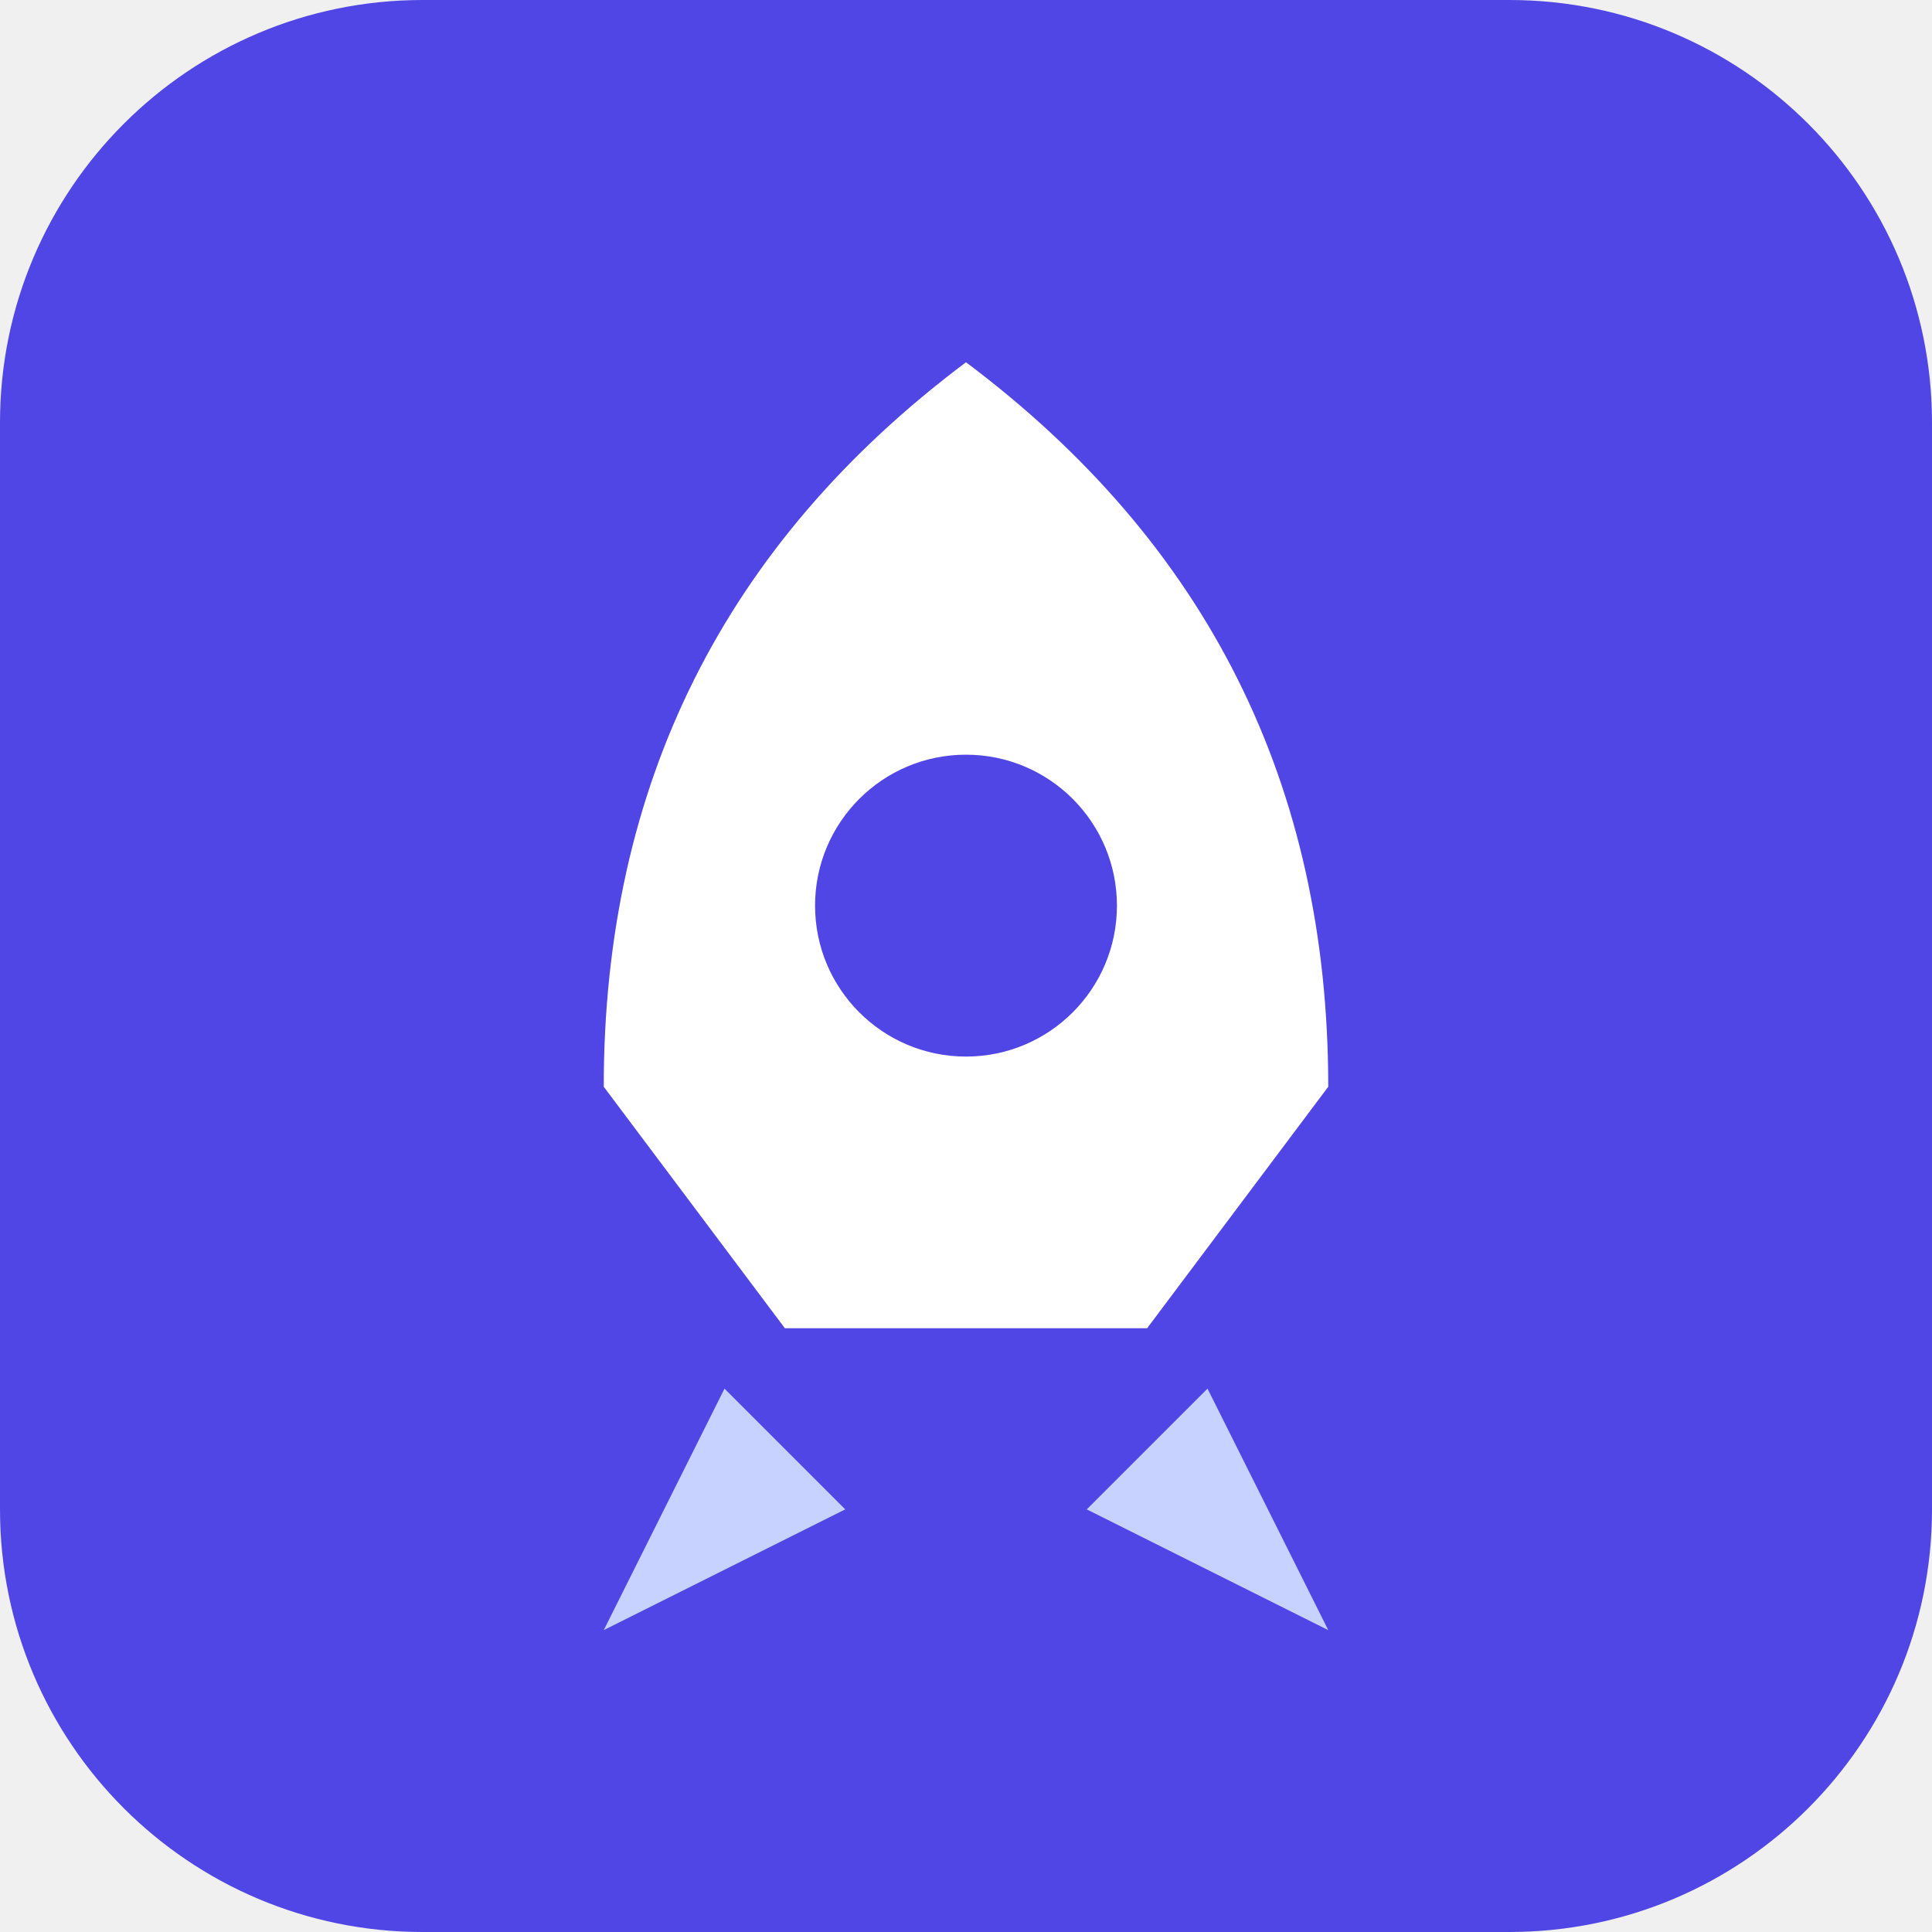
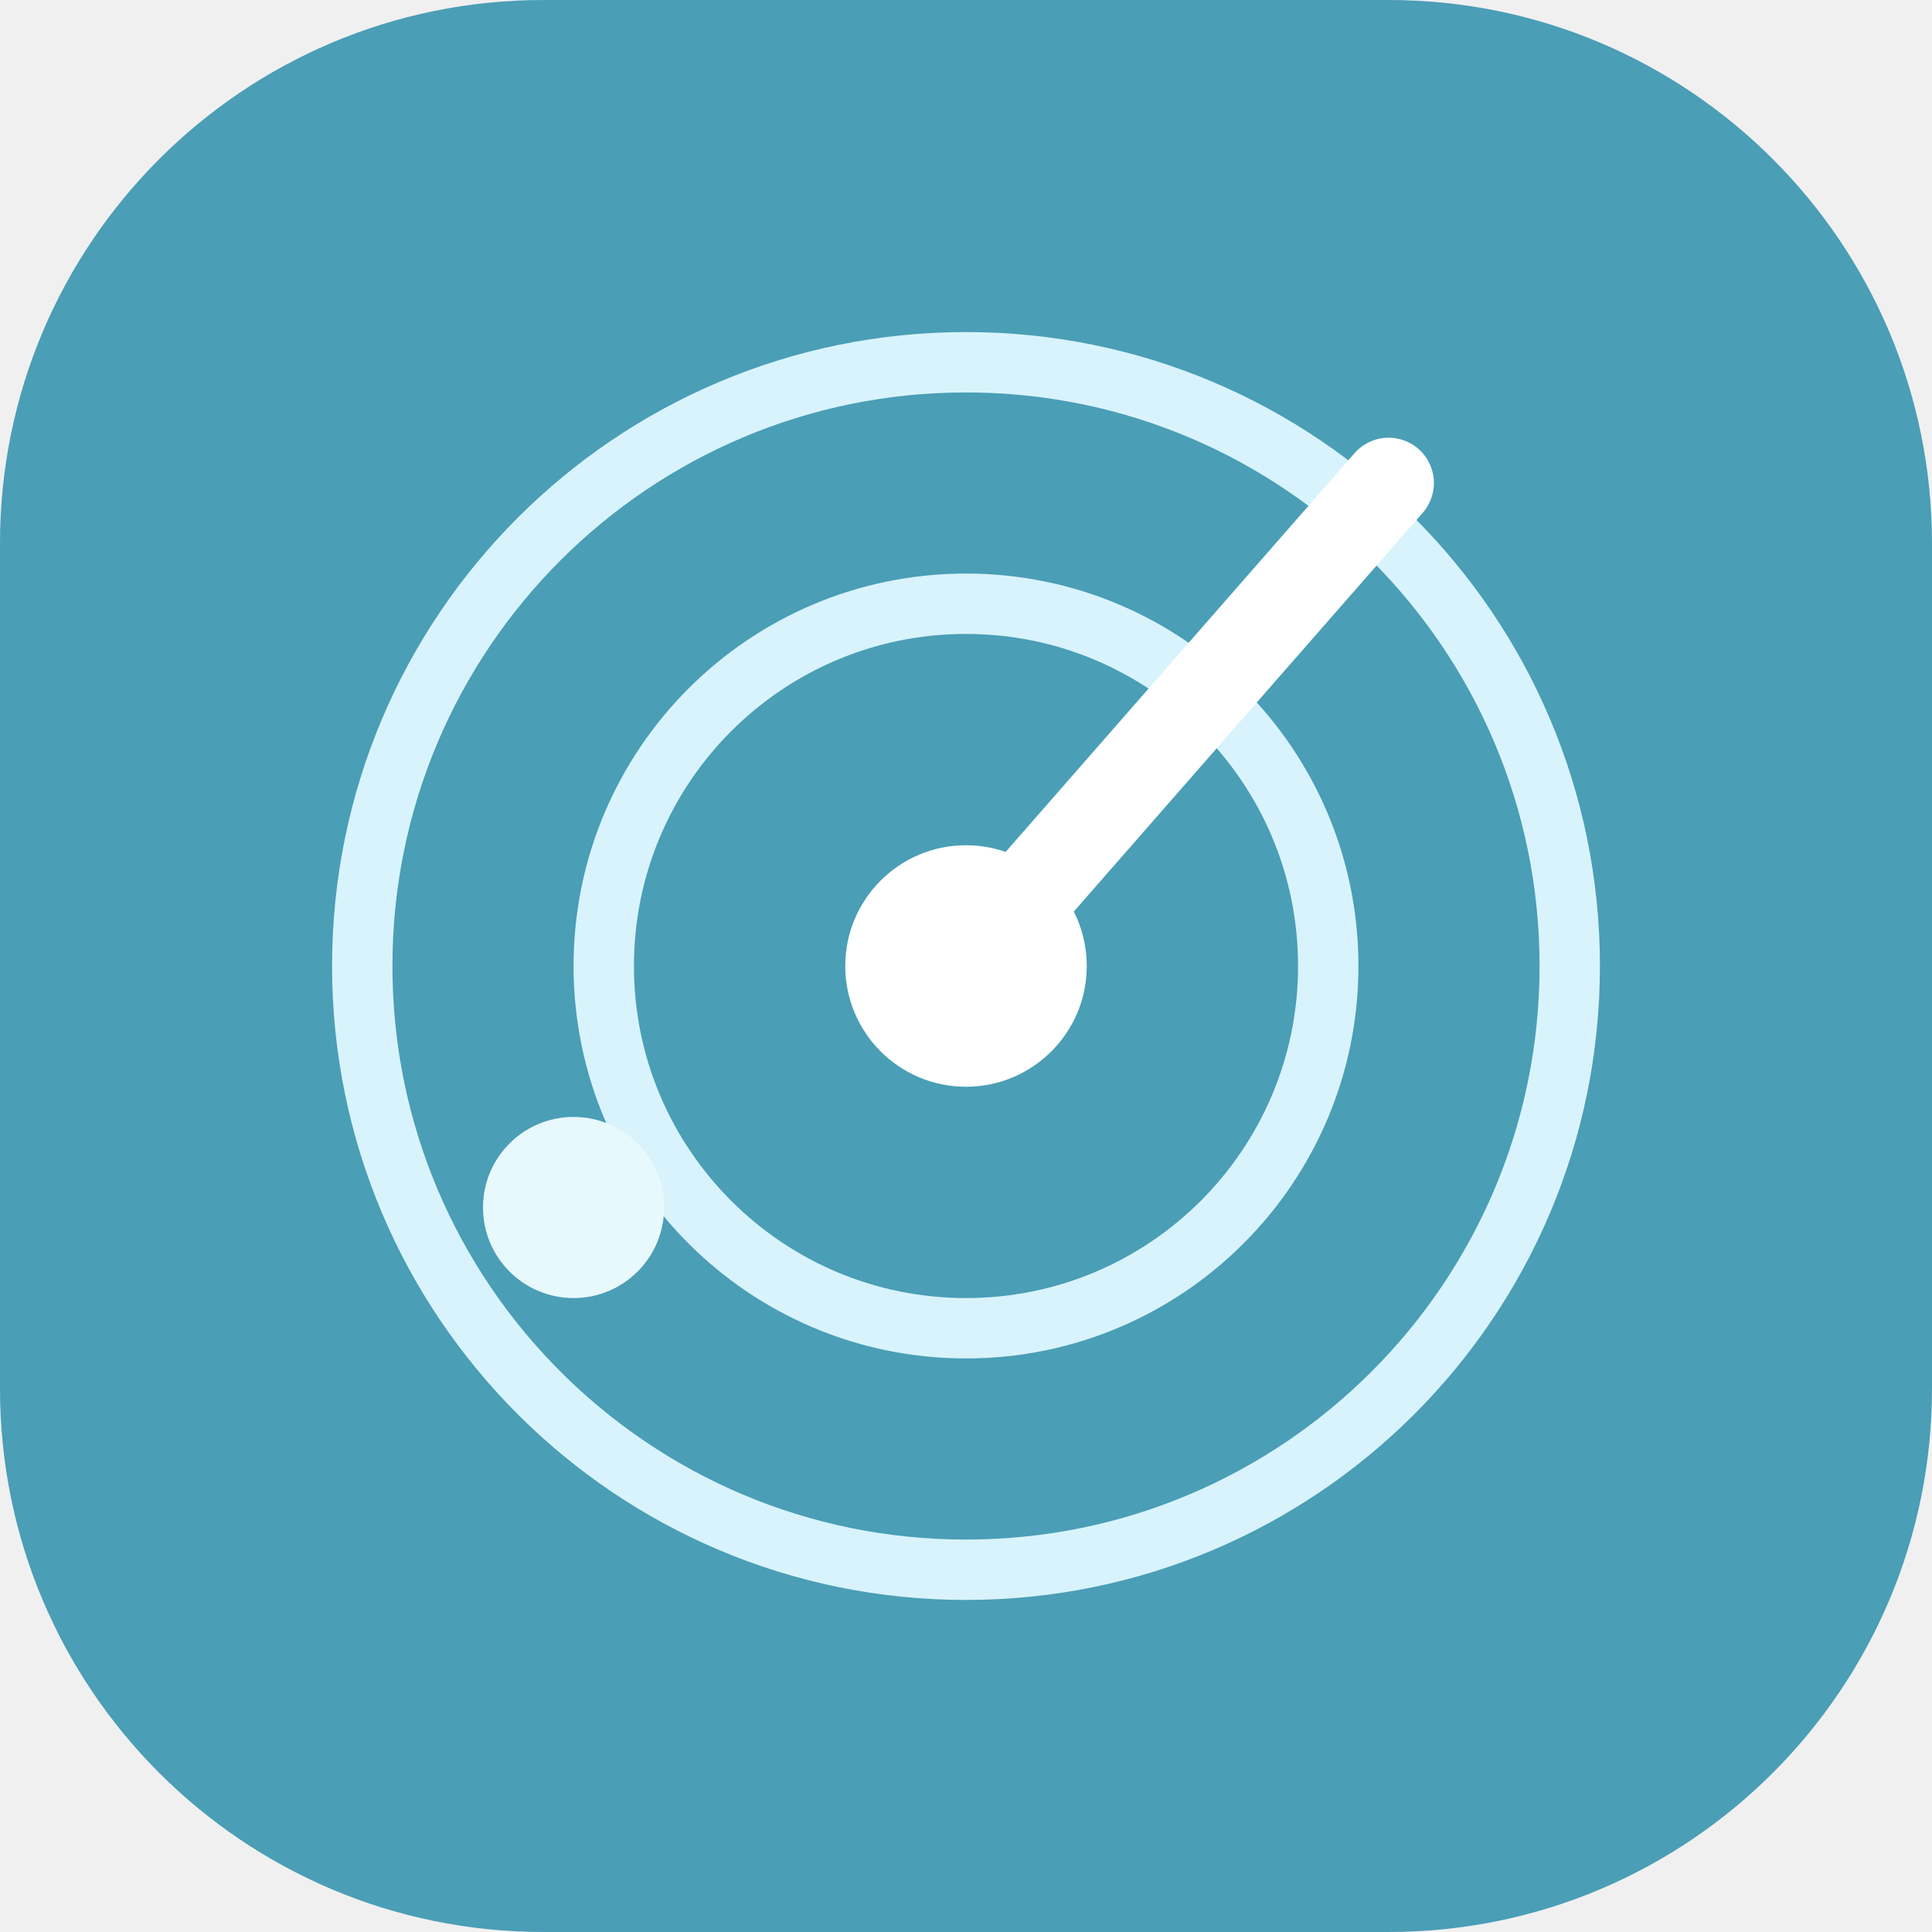
<svg xmlns="http://www.w3.org/2000/svg" viewBox="0 0 64 64">
-   <rect width="64" height="64" rx="14" fill="#4F46E5" />
-   <path d="M32 12c8 6 12 14 12 24l-6 8H26l-6-8c0-10 4-18 12-24z" fill="#FFFFFF" />
-   <circle cx="32" cy="30" r="5" fill="#4F46E5" />
-   <path d="M24 46l-4 8 8-4zM40 46l4 8-8-4z" fill="#C7D2FE" />
+   <rect width="64" height="64" rx="18" fill="#4A9EB6" />
+   <circle cx="32" cy="32" r="20" fill="none" stroke="#D8F3FC" stroke-width="2" />
+   <circle cx="32" cy="32" r="12" fill="none" stroke="#D8F3FC" stroke-width="2" />
+   <path d="m32 32 14-16" stroke="#FFFFFF" stroke-width="3" stroke-linecap="round" />
+   <circle cx="32" cy="32" r="4" fill="#FFFFFF" />
+   <circle cx="19" cy="40" r="3" fill="#E8F9FE" />
</svg>
